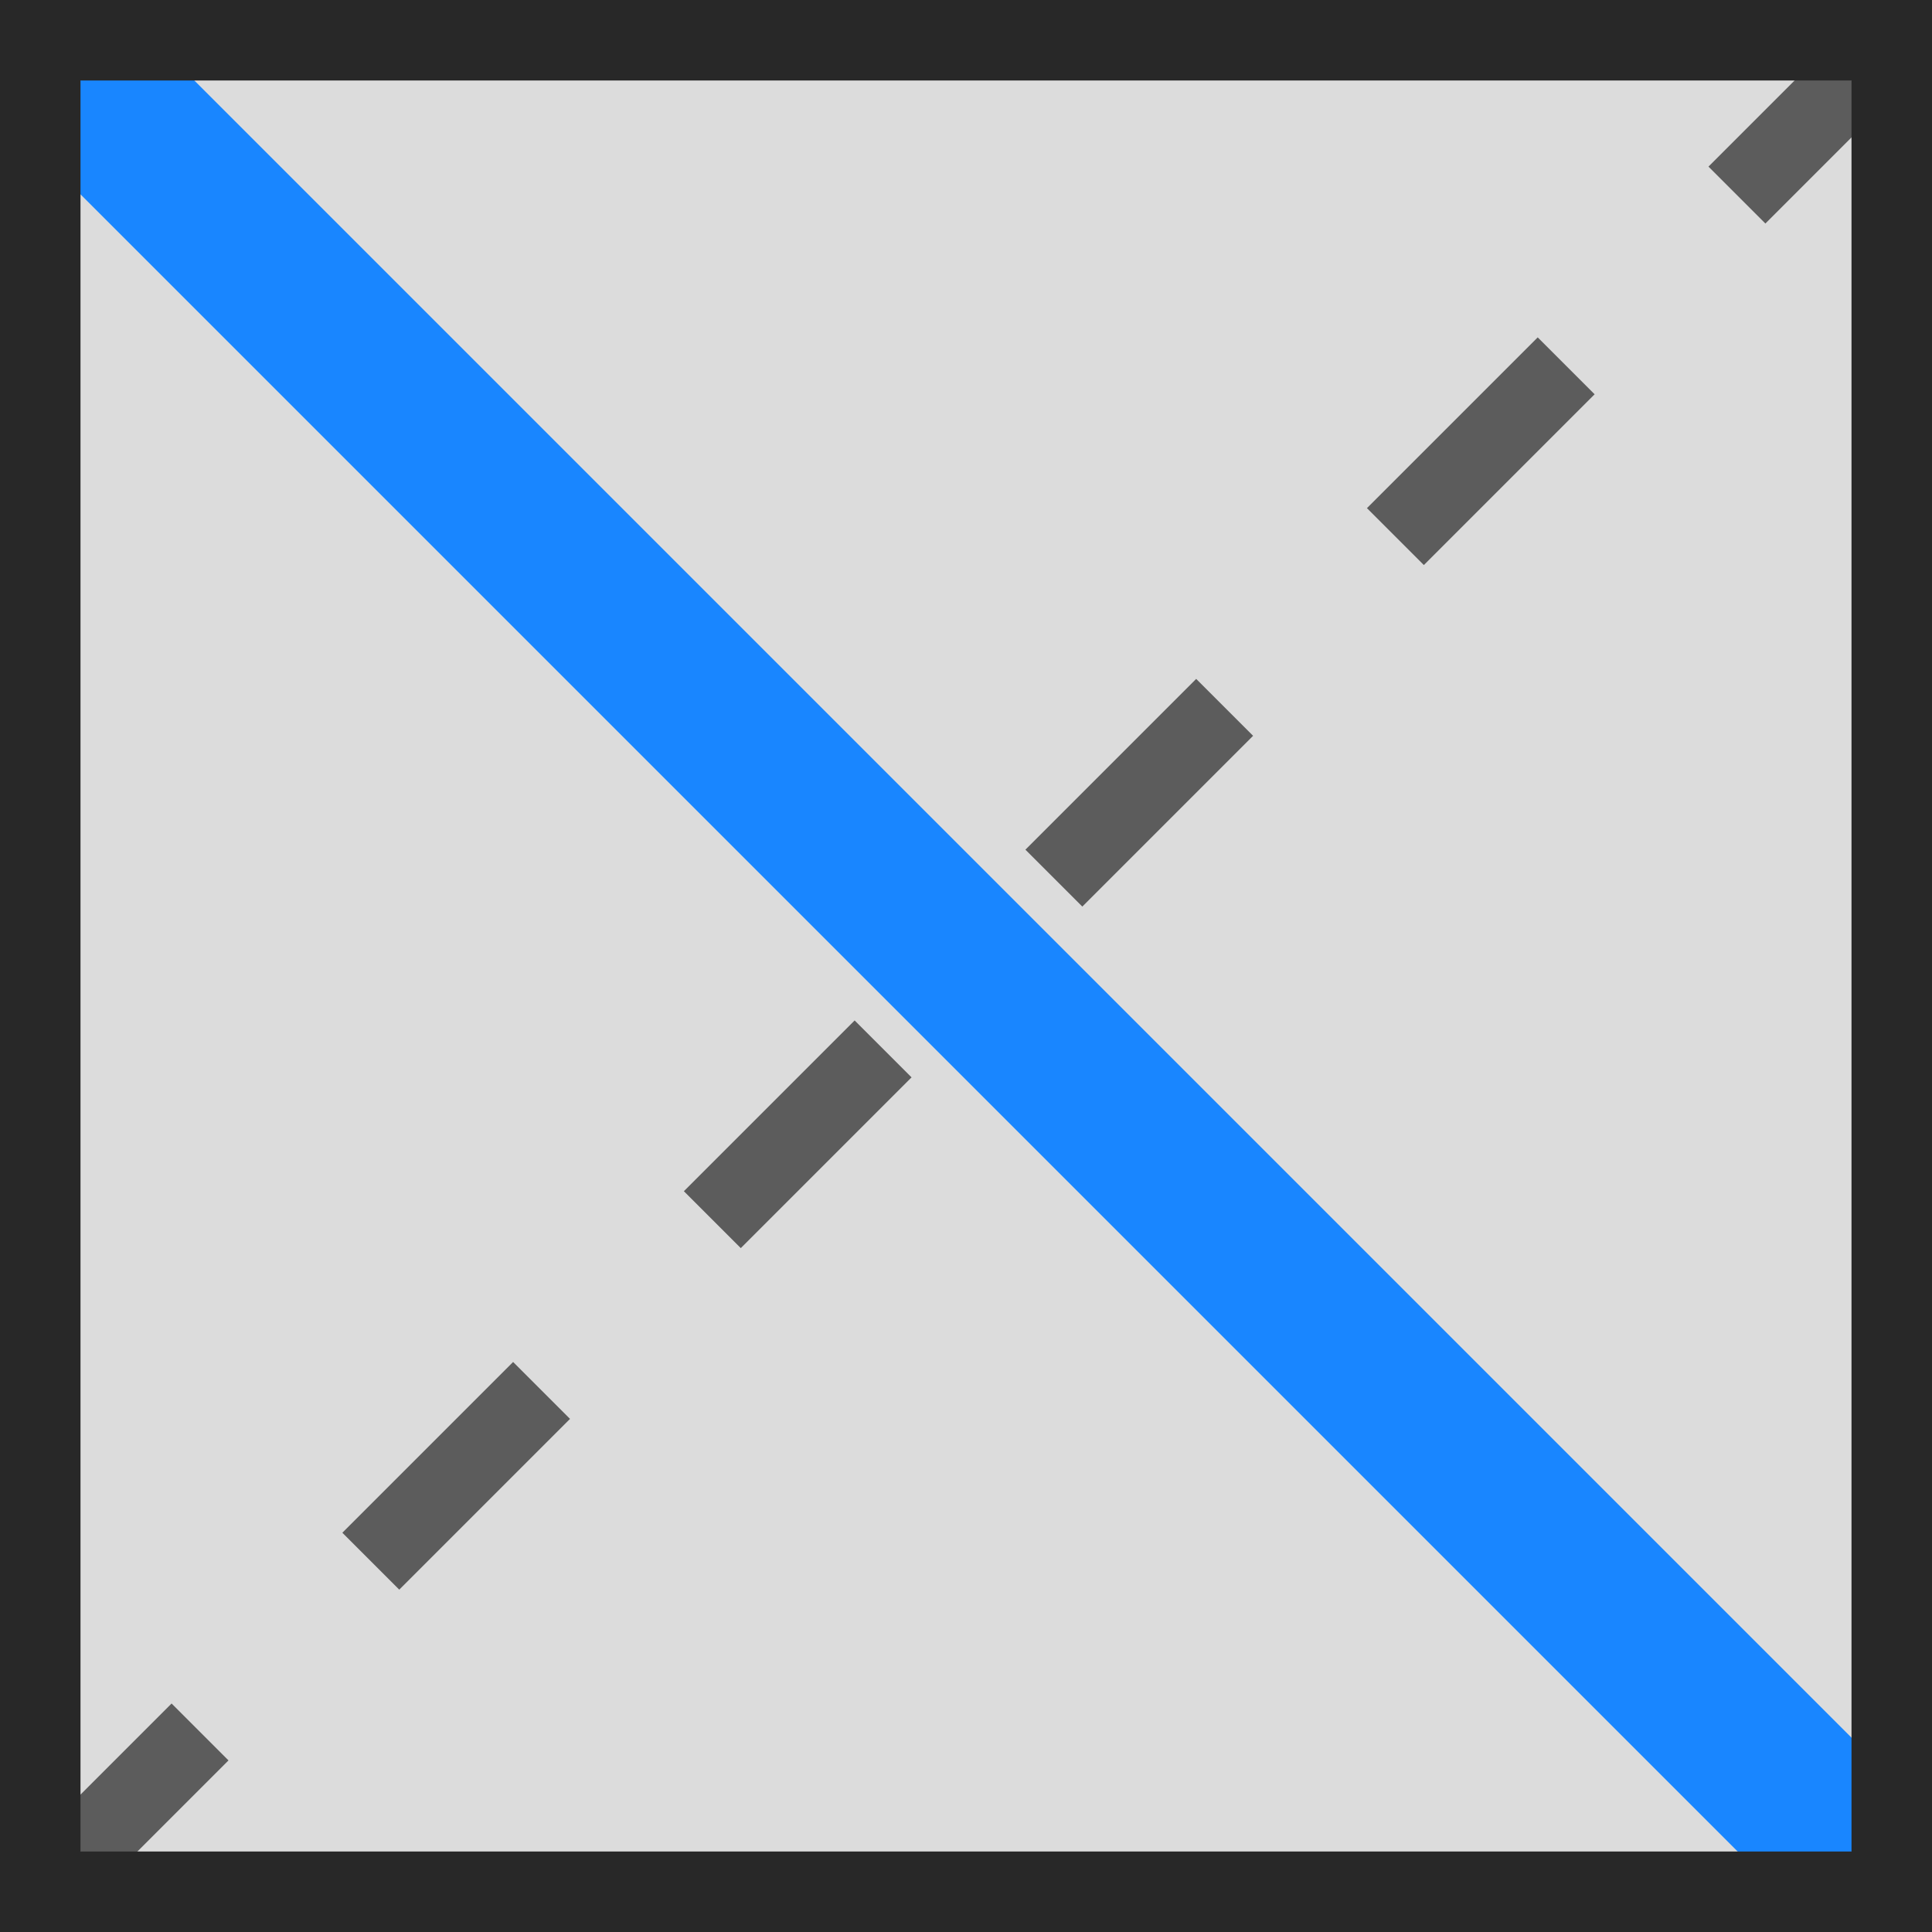
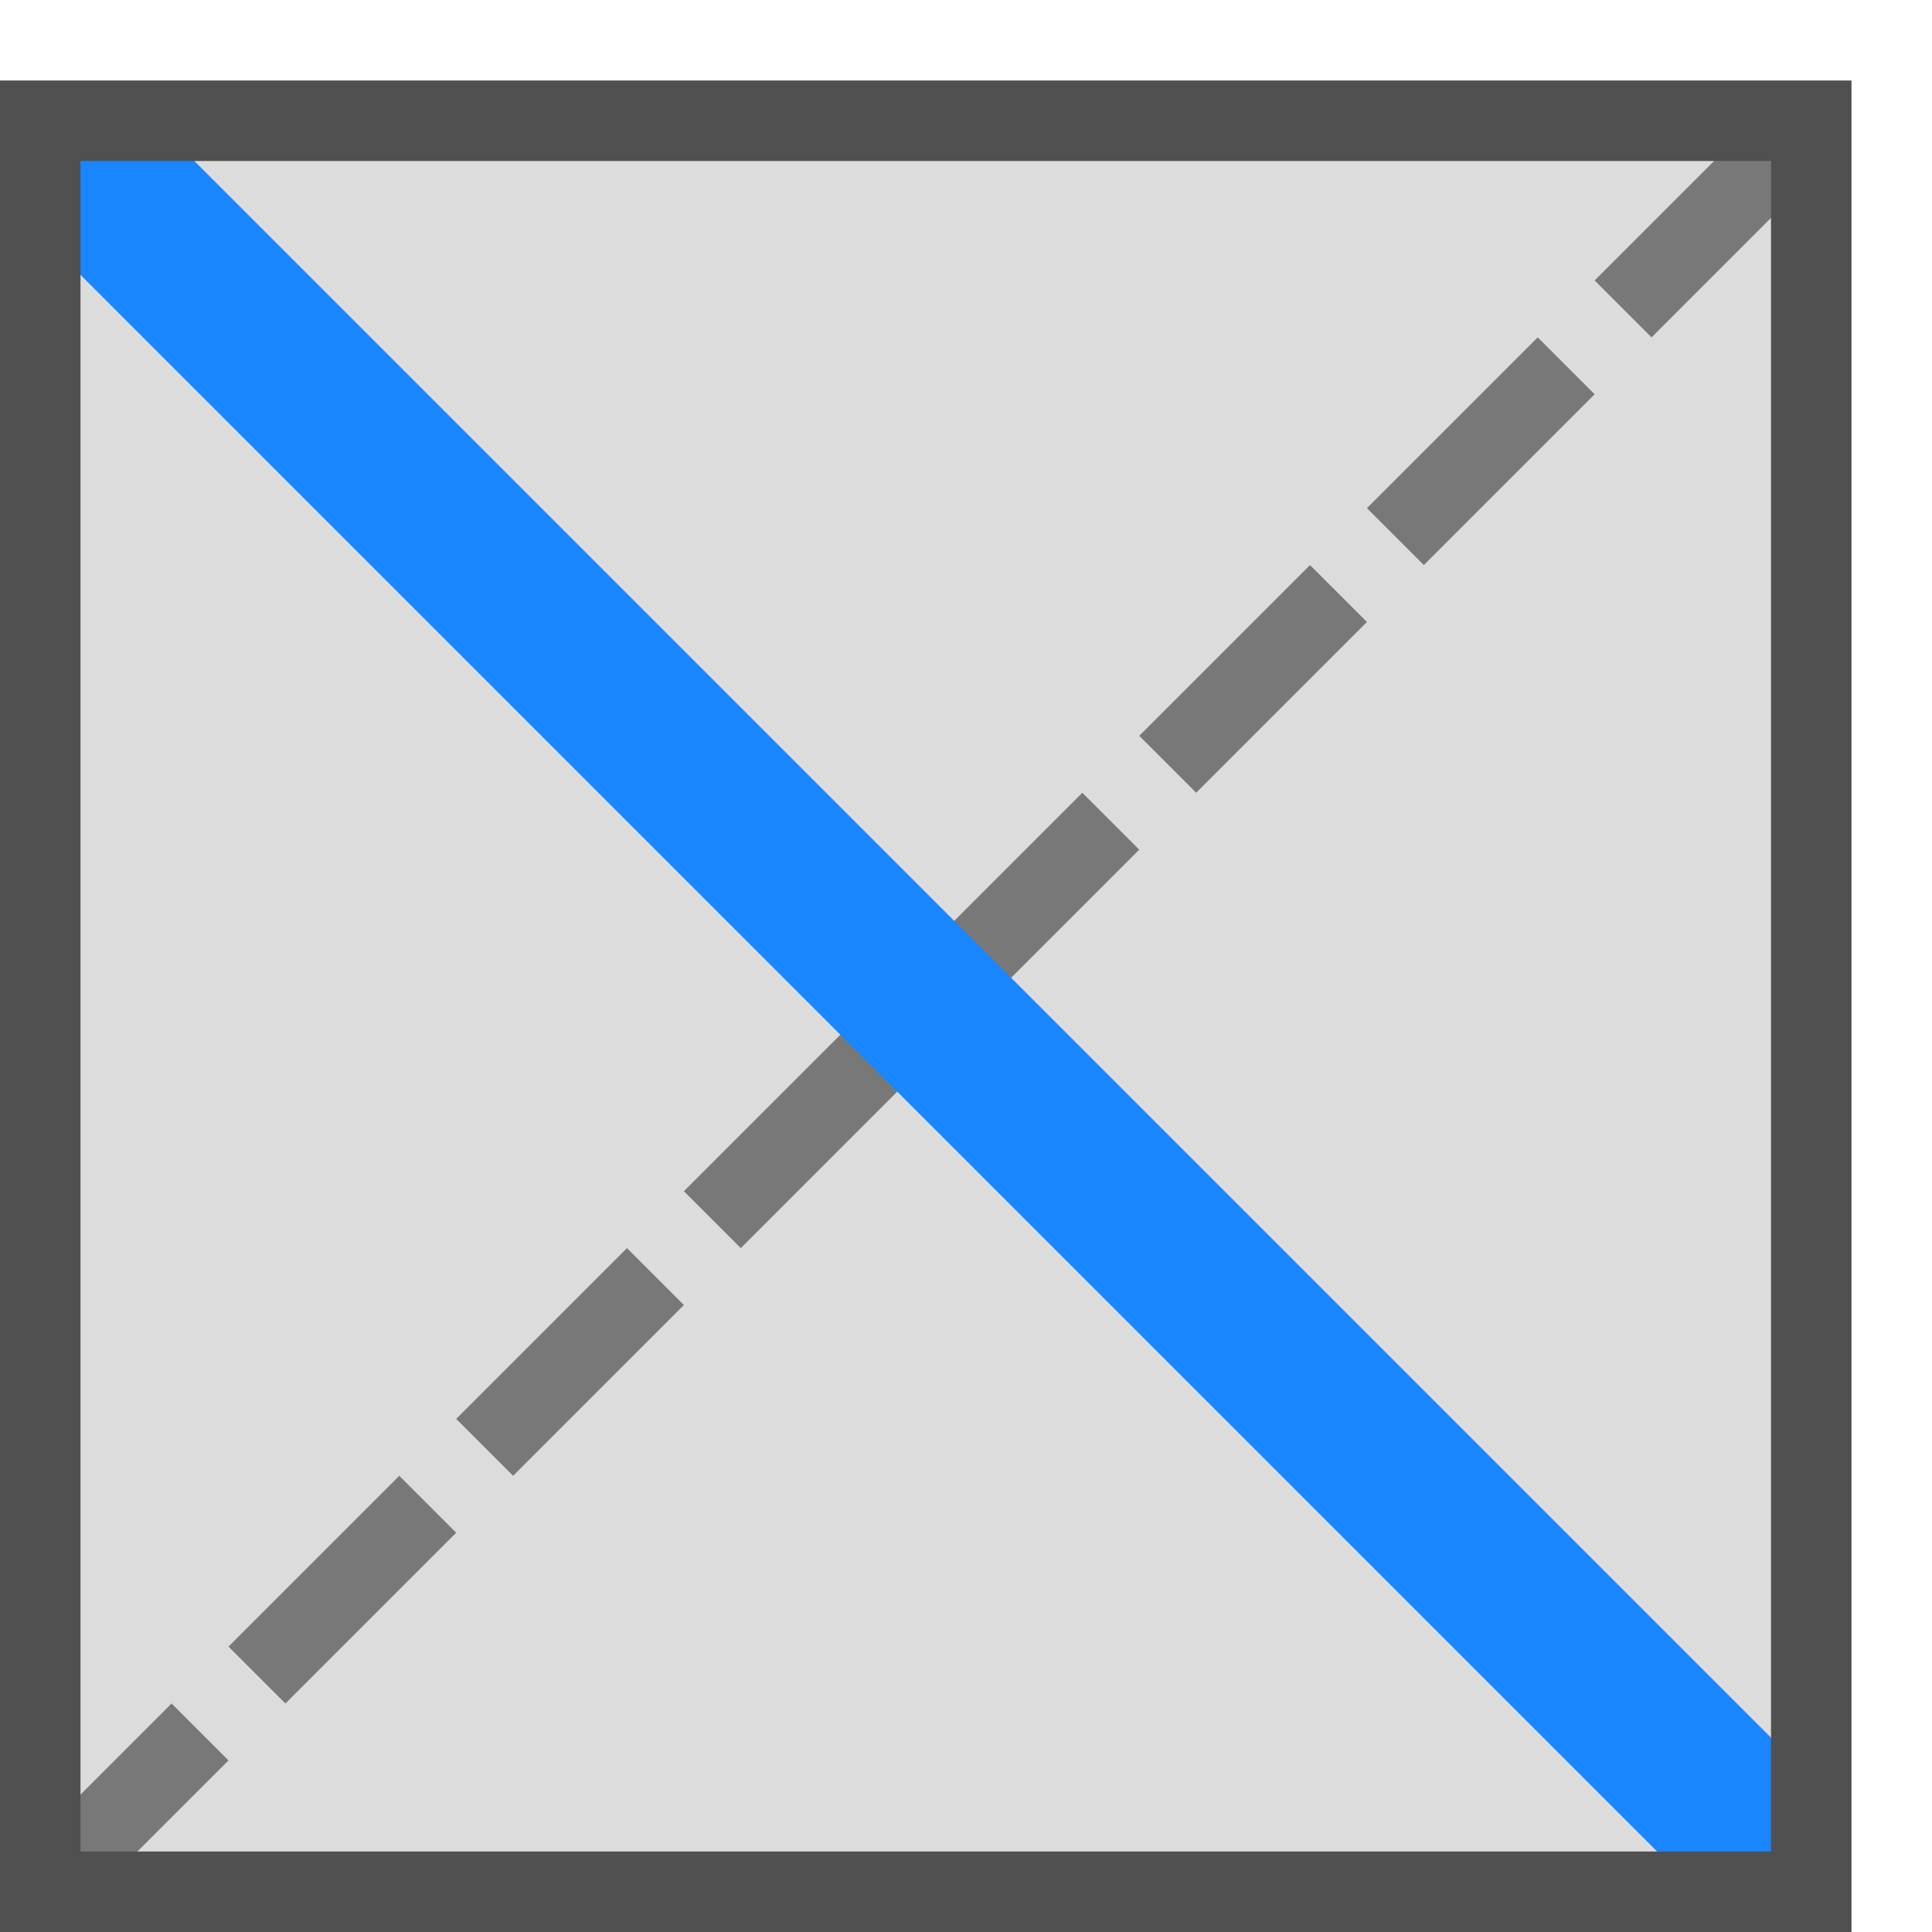
<svg xmlns="http://www.w3.org/2000/svg" width="24" height="24" id="svg2985" version="1.1">
  <defs id="defs2987">
    <marker orient="auto" refY="0" refX="0" id="TriangleOutM" style="overflow:visible">
      <path id="path3952" d="m 5.77,0 -8.65,5 0,-10 8.65,5 z" style="fill-rule:evenodd;stroke:#000000;stroke-width:1pt;marker-start:none" transform="scale(0.4,0.4)" />
    </marker>
    <marker orient="auto" refY="0" refX="0" id="TriangleOutS" style="overflow:visible">
      <path id="path3955" d="m 5.77,0 -8.65,5 0,-10 8.65,5 z" style="fill-rule:evenodd;stroke:#000000;stroke-width:1pt;marker-start:none" transform="scale(0.2,0.2)" />
    </marker>
    <marker orient="auto" refY="0" refX="0" id="Arrow1Lend" style="overflow:visible">
      <path id="path3809" d="M 0,0 5,-5 -12.5,0 5,5 0,0 z" style="fill-rule:evenodd;stroke:#000000;stroke-width:1pt;marker-start:none" transform="matrix(-0.8,0,0,-0.8,-10,0)" />
    </marker>
    <marker orient="auto" refY="0" refX="0" id="TriangleOutL" style="overflow:visible">
      <path id="path3949" d="m 5.77,0 -8.65,5 0,-10 8.65,5 z" style="fill-rule:evenodd;stroke:#000000;stroke-width:1pt;marker-start:none" transform="scale(0.8,0.8)" />
    </marker>
  </defs>
  <g id="layer1" transform="translate(0,8)">
-     <rect style="fill:#dcdcdc;fill-opacity:1;fill-rule:evenodd;stroke:none" id="rect2995" width="23" height="23" x="0.5" y="-7.5" />
-     <path style="fill:#5c5c5c;fill-opacity:1;stroke:#5c5c5c;stroke-width:1;stroke-linecap:butt;stroke-linejoin:miter;stroke-miterlimit:4;stroke-opacity:1;stroke-dasharray:3,3;stroke-dashoffset:0.9;marker-end:none" d="M 1,15 23,-7" id="path3801" />
-     <path style="fill:#282828;fill-opacity:1;stroke:#1986ff;stroke-width:2;stroke-linecap:butt;stroke-linejoin:miter;stroke-miterlimit:4;stroke-opacity:1;stroke-dasharray:none;marker-end:none" d="M 23,15 1,-7" id="path3801-1" />
-     <rect style="fill:none;stroke:#282828;stroke-width:1;stroke-linecap:butt;stroke-linejoin:miter;stroke-miterlimit:4;stroke-opacity:1;stroke-dasharray:none" id="rect2995-7" width="23" height="23" x="0.5" y="-7.5" />
+     <rect style="fill:#dcdcdc;fill-opacity:1;fill-rule:evenodd;stroke:none" id="rect2995" width="22" height="22" x="0.5" y="-6.5" />
+     <path style="fill:#5c5c5c;fill-opacity:1;stroke:#787878;stroke-width:1;stroke-linecap:butt;stroke-linejoin:miter;stroke-miterlimit:4;stroke-opacity:1;stroke-dasharray:3,1;stroke-dashoffset:0.9;marker-end:none" d="M 1,15 22,-6" id="path3801" />
+     <path style="fill:#282828;fill-opacity:1;stroke:#1986ff;stroke-width:2;stroke-linecap:butt;stroke-linejoin:miter;stroke-miterlimit:4;stroke-opacity:1;stroke-dasharray:none;marker-end:none" d="M 22,15 1,-6" id="path3801-1" />
+     <rect style="fill:none;stroke:#505050;stroke-width:1;stroke-linecap:butt;stroke-linejoin:miter;stroke-miterlimit:4;stroke-opacity:1;stroke-dasharray:none" id="rect2995-7" width="22" height="22" x="0.5" y="-6.5" />
  </g>
</svg>
